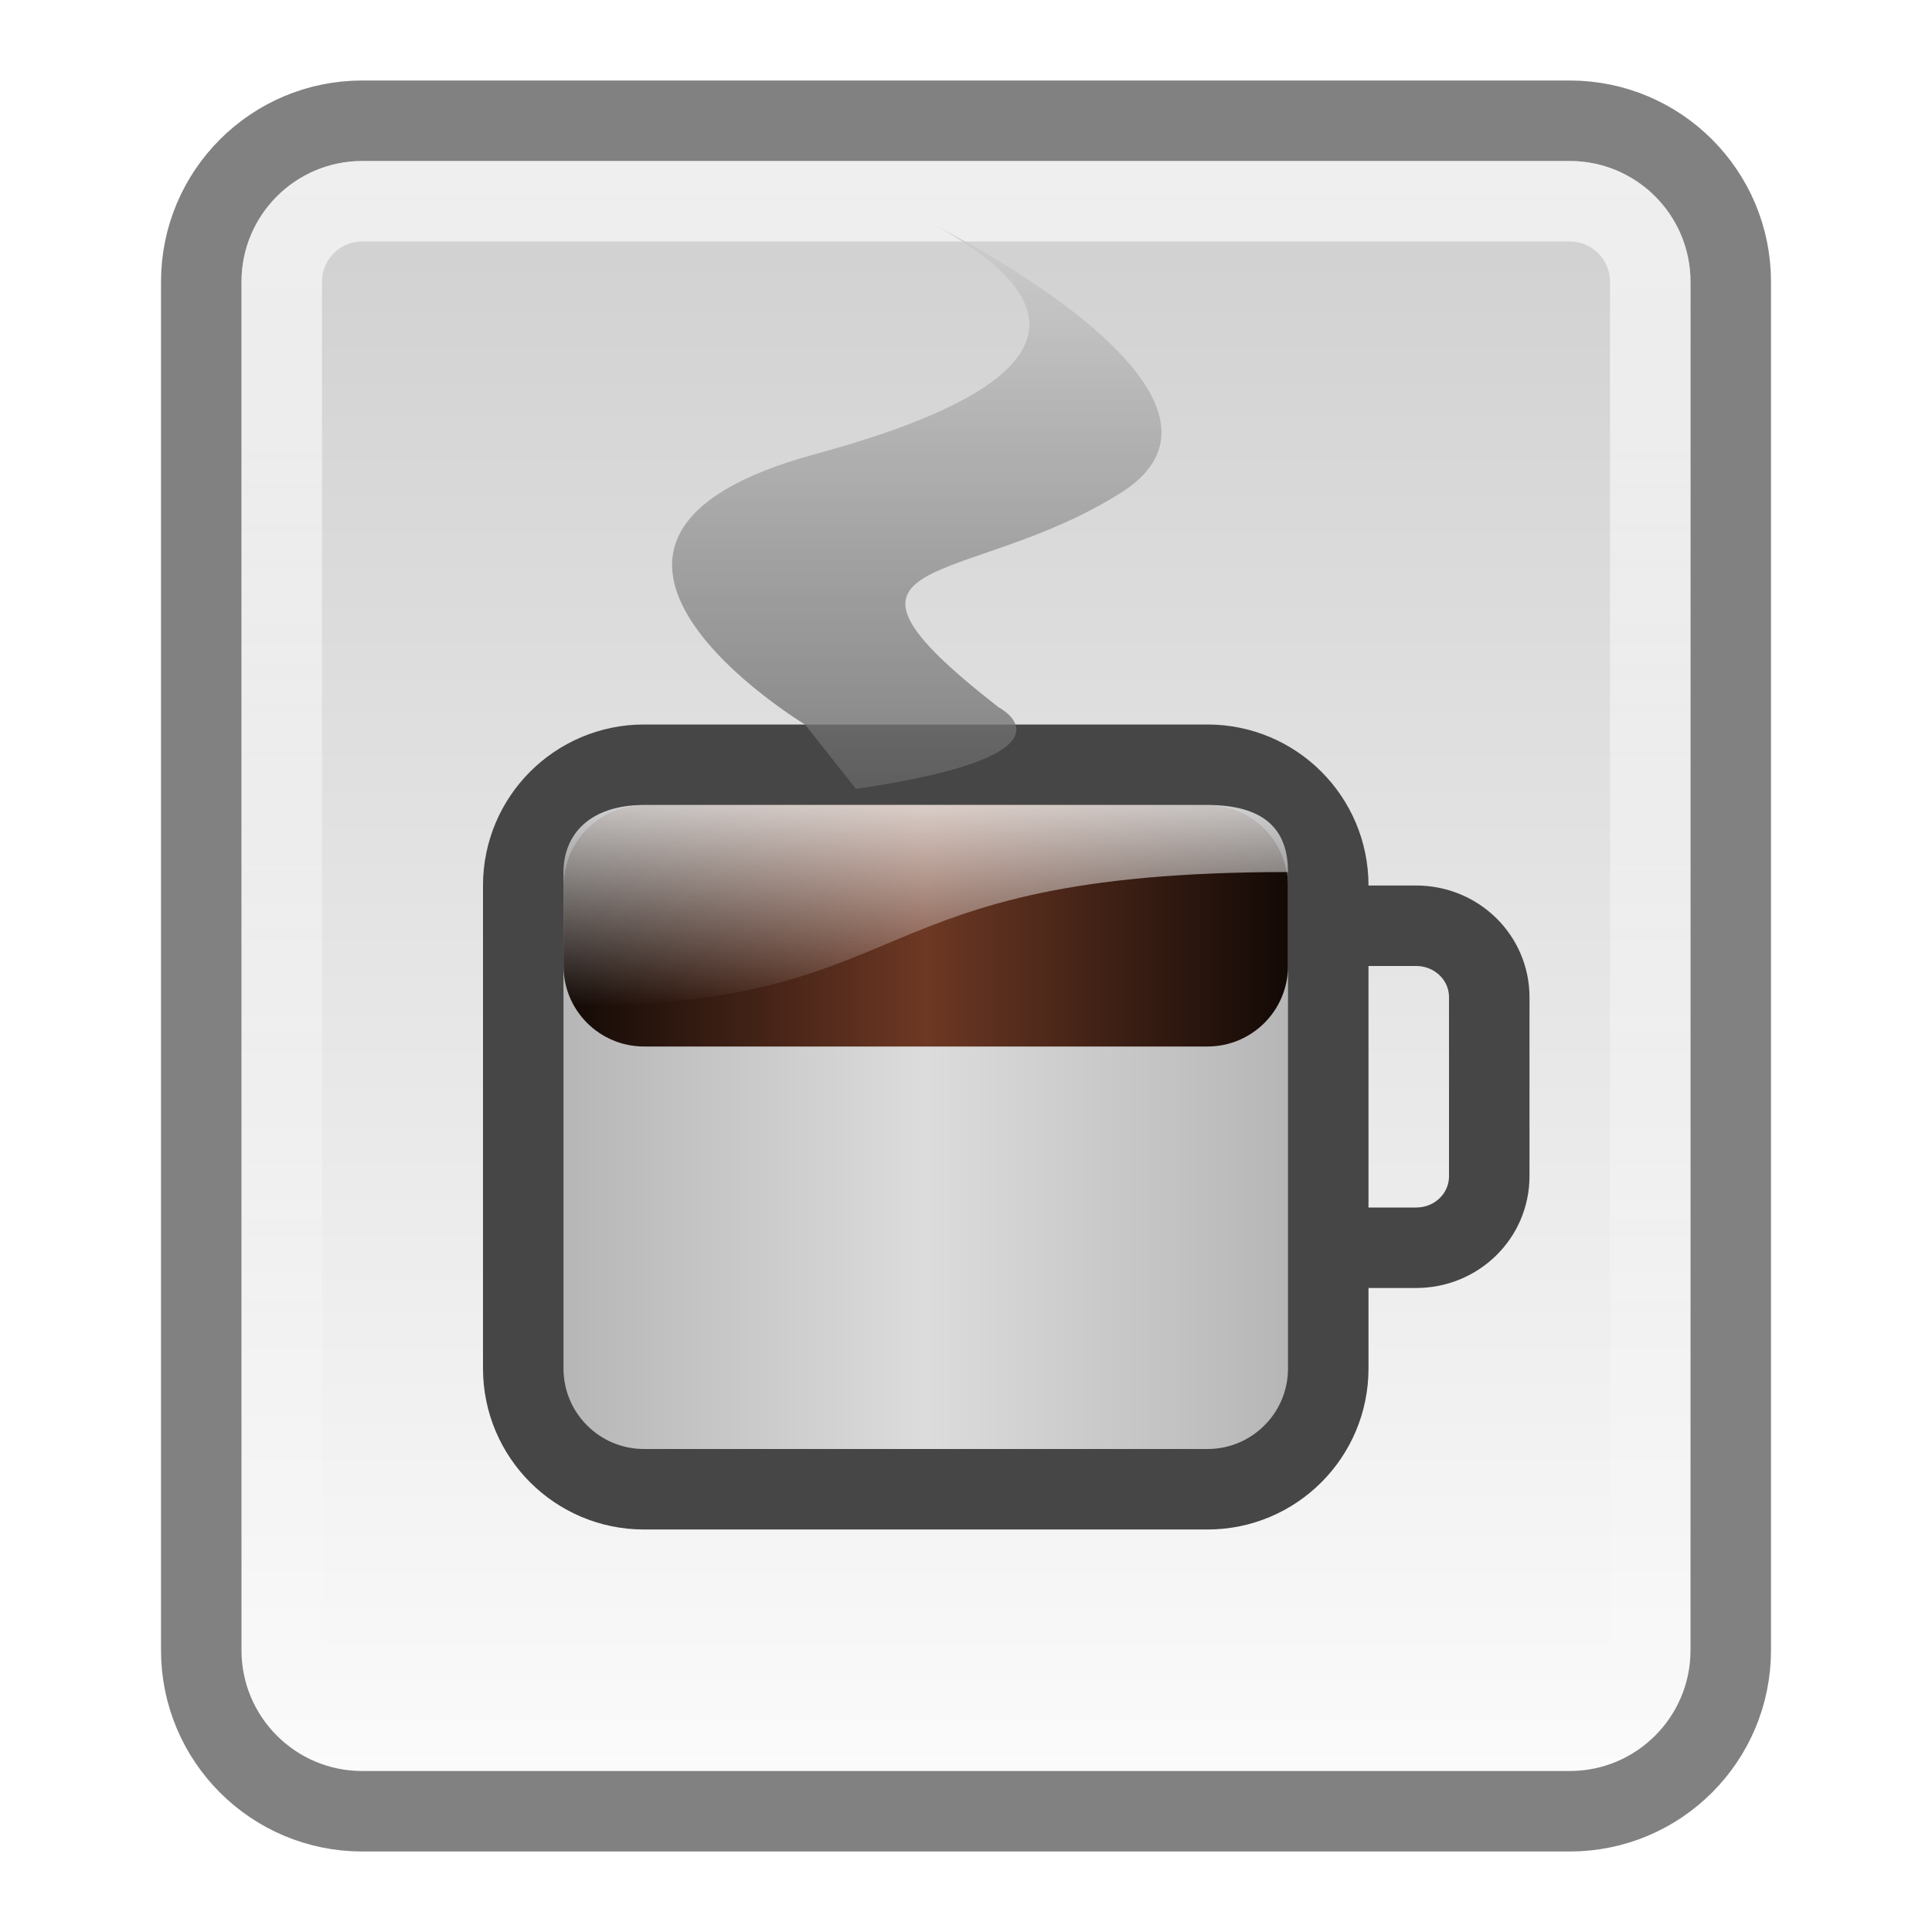
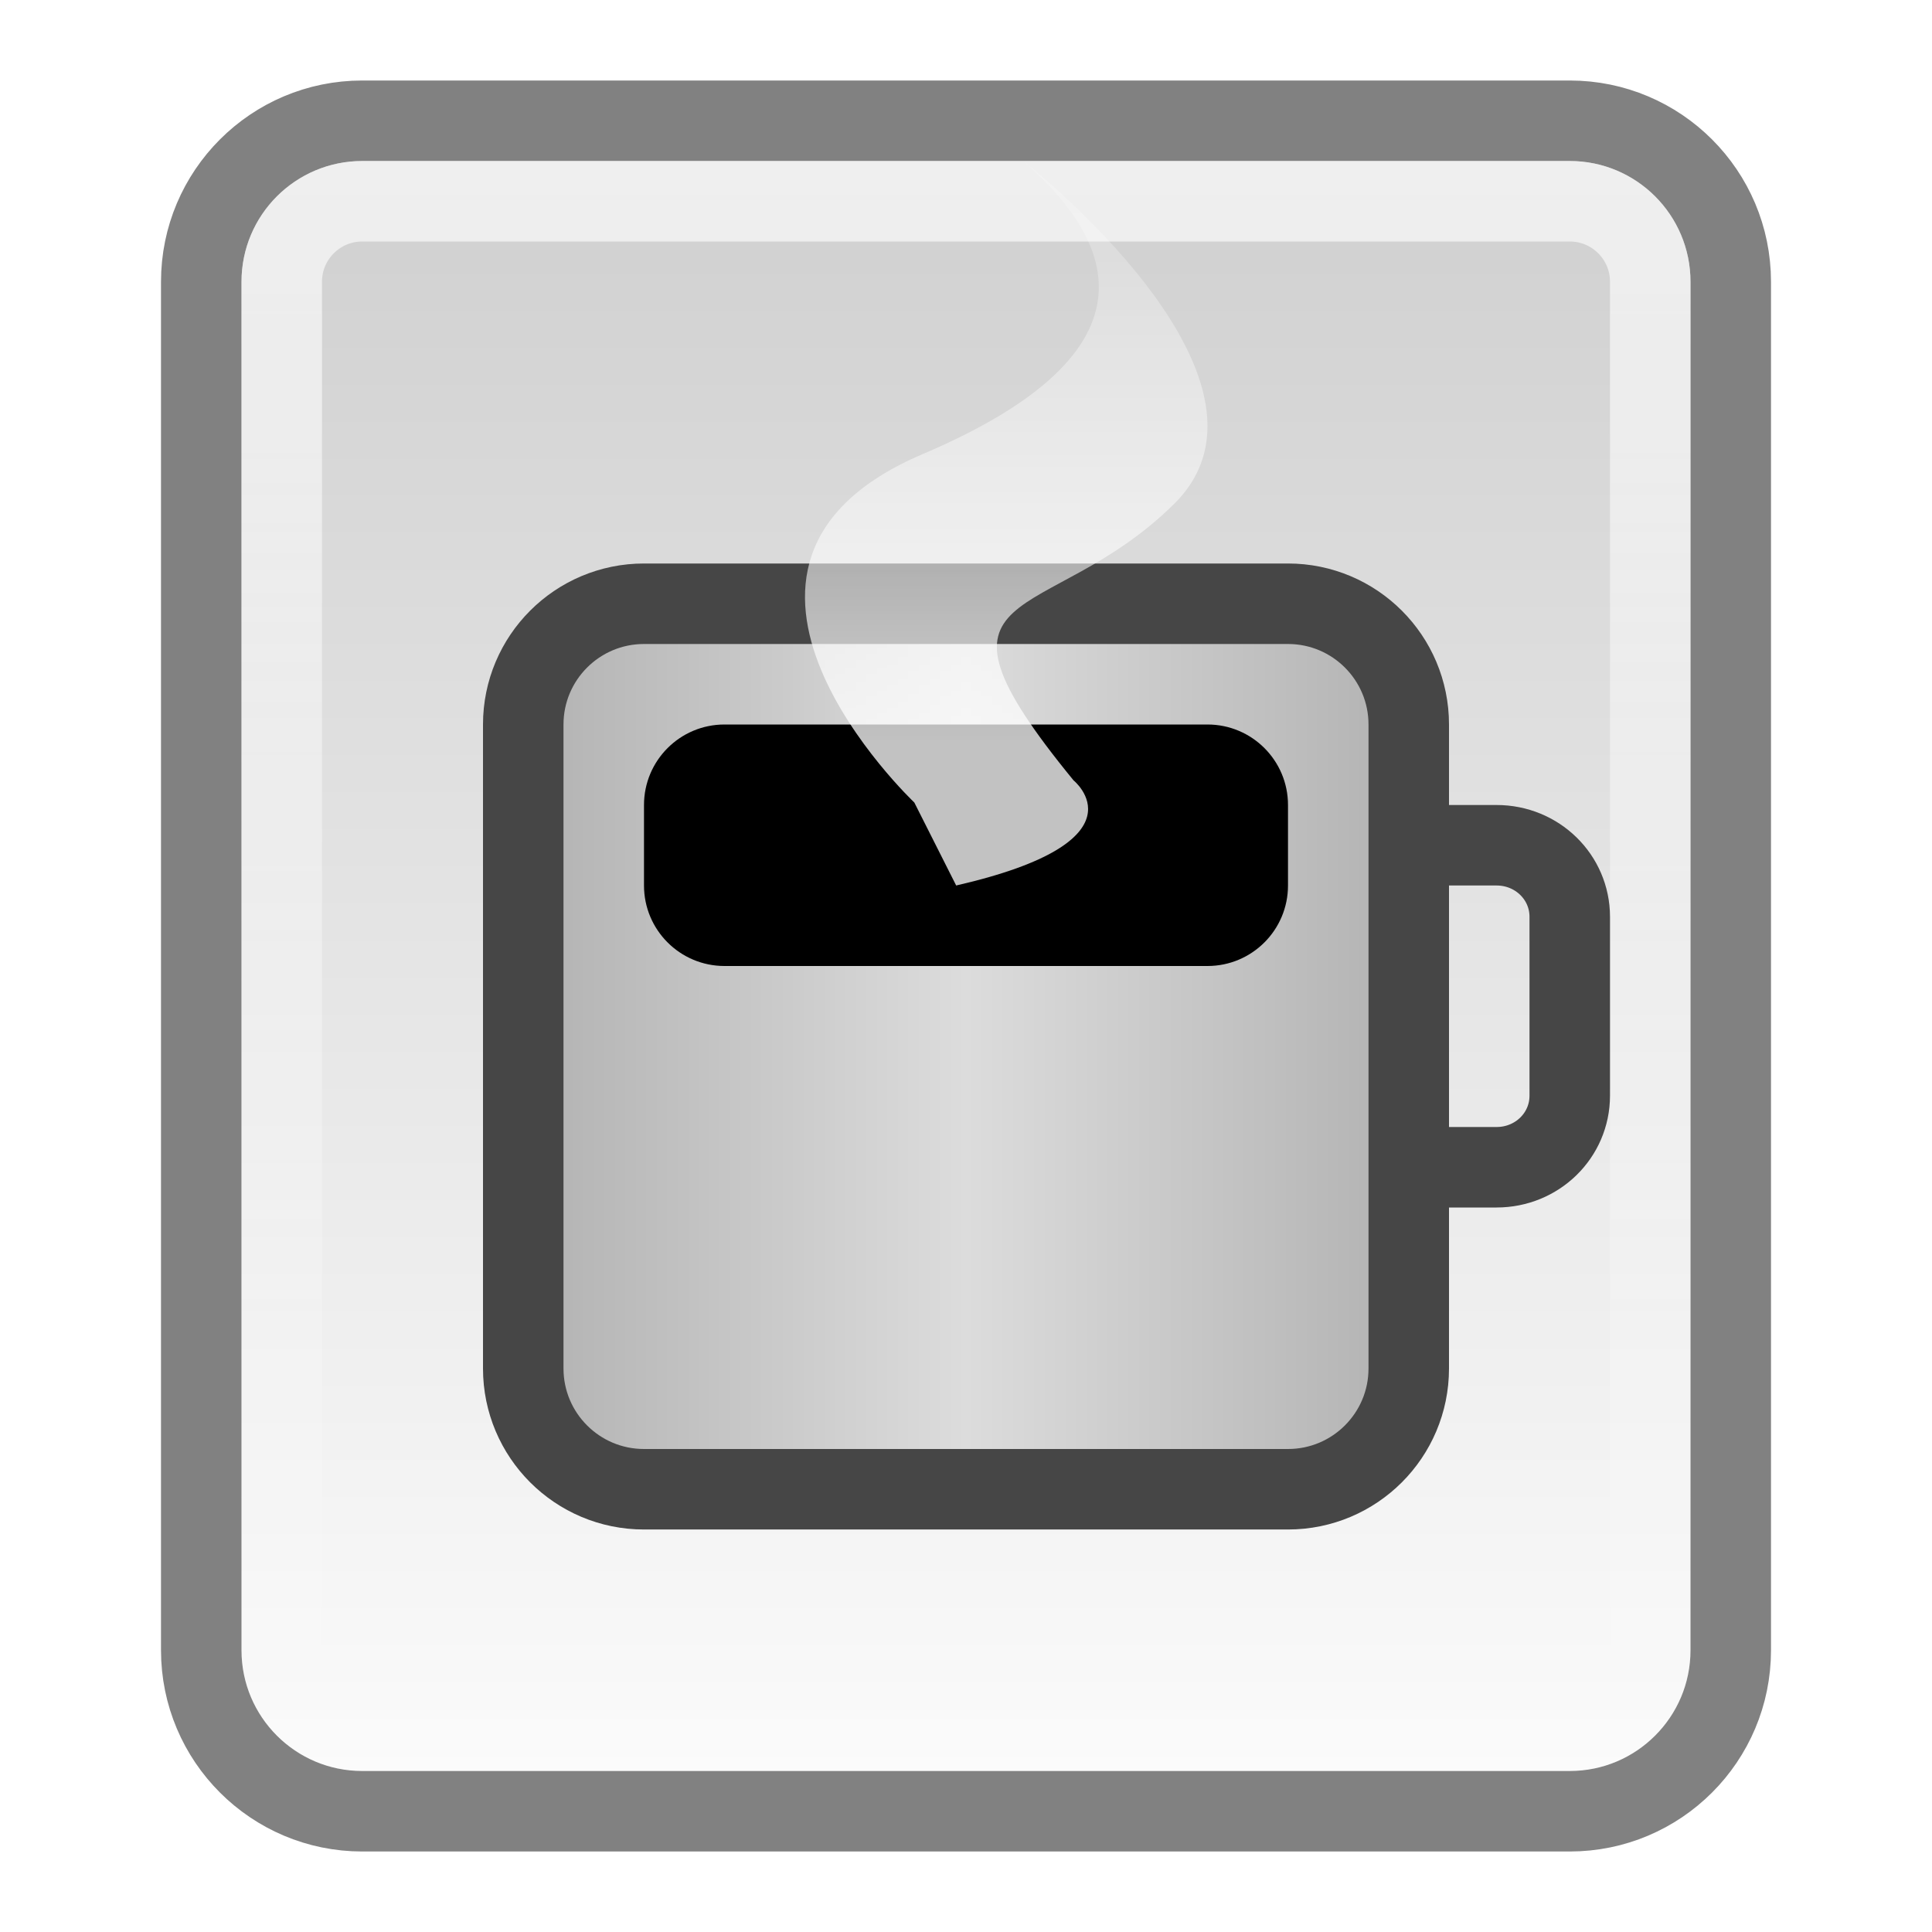
<svg xmlns="http://www.w3.org/2000/svg" xmlns:xlink="http://www.w3.org/1999/xlink" viewBox="0 0 24 24" id="svg2" version="1.1" width="100%" height="100%">
  <defs id="defs4">
    <linearGradient gradientUnits="userSpaceOnUse" id="linearGradient3120" x2="0" y1="25.541" y2="46.623">
      <stop offset="0" stop-color="#fff" stop-opacity=".669" id="stop15" />
      <stop offset="1" stop-color="#fff" stop-opacity="0" id="stop17" />
    </linearGradient>
    <linearGradient gradientUnits="userSpaceOnUse" id="linearGradient3258-1" x2="0" y1="26.705" y2="46.05">
      <stop offset="0" stop-color="#d1d1d1" id="stop20" />
      <stop offset="1" stop-color="#fbfbfb" id="stop22" />
    </linearGradient>
    <linearGradient xlink:href="#linearGradient3120" id="linearGradient3116" gradientUnits="userSpaceOnUse" y1="25.541" x2="0" y2="46.623" gradientTransform="translate(0,-24)" />
    <linearGradient xlink:href="#linearGradient3258-1" id="linearGradient3119" gradientUnits="userSpaceOnUse" y1="26.705" x2="0" y2="46.05" gradientTransform="translate(0,-24)" />
    <linearGradient id="XMLID_26_" gradientUnits="userSpaceOnUse" x1="119.775" y1="115.675" x2="119.775" y2="33.573">
      <stop offset="0" style="stop-color:#666666" id="stop4519" />
      <stop offset="1" style="stop-color:#CCCCCC" id="stop4520" />
    </linearGradient>
-     <linearGradient id="linearGradient4342-9">
-       <stop id="stop4344-6" offset="0" style="stop-color:#000000;stop-opacity:1;" />
-       <stop style="stop-color:#6d3824;stop-opacity:1;" offset="0.5" id="stop4350-1" />
-       <stop id="stop4346-6" offset="1" style="stop-color:#000000;stop-opacity:1;" />
-     </linearGradient>
    <linearGradient id="linearGradient4342">
      <stop id="stop4344" offset="0" style="stop-color:#b4b4b4;stop-opacity:1;" />
      <stop style="stop-color:#dcdcdc;stop-opacity:1;" offset="0.5" id="stop4350" />
      <stop id="stop4346" offset="1" style="stop-color:#b4b4b4;stop-opacity:1;" />
    </linearGradient>
    <linearGradient id="linearGradient4395">
      <stop style="stop-color:#ffffff;stop-opacity:1;" offset="0" id="stop4397" />
      <stop style="stop-color:#ffffff;stop-opacity:0;" offset="1" id="stop4402" />
    </linearGradient>
    <linearGradient xlink:href="#XMLID_26_" id="linearGradient3099" gradientUnits="userSpaceOnUse" gradientTransform="matrix(0.09715879,0,0,0.08508336,-0.2486004,-0.0420638)" x1="119.775" y1="115.675" x2="119.775" y2="33.573" />
    <linearGradient xlink:href="#linearGradient4395" id="linearGradient3102" gradientUnits="userSpaceOnUse" gradientTransform="matrix(0.6,0,0,1.111111,-2.3,-11.66667)" x1="23" y1="18.75" x2="23" y2="21.75" />
-     <linearGradient xlink:href="#linearGradient4342-9" id="linearGradient3105" gradientUnits="userSpaceOnUse" gradientTransform="matrix(0.6000001,0,0,0.9999999,-2.300001,-9.499998)" x1="14" y1="28" x2="32" y2="28" />
-     <linearGradient xlink:href="#linearGradient4342" id="linearGradient3108" gradientUnits="userSpaceOnUse" x1="14" y1="28" x2="32" y2="28" gradientTransform="matrix(0.5263158,0,0,0.5294117,-0.6052628,0.2352949)" />
+     <linearGradient xlink:href="#linearGradient4342" id="linearGradient3108" gradientUnits="userSpaceOnUse" x1="14" y1="28" x2="32" y2="28" gradientTransform="matrix(0.5789473,0,0,0.6470588,-1.315789,-3.823529)" />
+     <linearGradient y2="28" x2="32" y1="28" x1="14" gradientTransform="matrix(0.3684211,0,0,0.2941177,23.52632,17.35294)" gradientUnits="userSpaceOnUse" id="linearGradient3188" xlink:href="#linearGradient4342-8" />
+     <linearGradient y2="4" x2="22" y1="14" x1="22" gradientTransform="matrix(0.9,0,0,1.2,2.8,2.8)" gradientUnits="userSpaceOnUse" id="linearGradient3181" xlink:href="#linearGradient3134" />
+     <linearGradient id="linearGradient3134">
+       <stop style="stop-color:white;stop-opacity:1;" offset="0" id="stop3136" />
+       <stop style="stop-color:white;stop-opacity:0;" offset="1" id="stop3138" />
+     </linearGradient>
+     <linearGradient id="linearGradient4342-8">
+       <stop id="stop4344-8" offset="0" style="stop-color:#b4b4b4;stop-opacity:1;" />
+       <stop style="stop-color:#dcdcdc;stop-opacity:1;" offset="0.5" id="stop4350-5" />
+       <stop id="stop4346-5" offset="1" style="stop-color:#b4b4b4;stop-opacity:1;" />
+     </linearGradient>
+     <linearGradient gradientTransform="translate(5.9604645e-8,-1.000001)" gradientUnits="userSpaceOnUse" y2="28" x2="32" y1="28" x1="14" id="linearGradient4348" xlink:href="#linearGradient4342-6" />
+     <radialGradient xlink:href="#linearGradient5060" r="117.143" id="radialGradient3131" gradientUnits="userSpaceOnUse" gradientTransform="matrix(-0.062142,0,0,0.029001,46.53201,28.0855)" cy="486.648" cx="605.714" />
+     <radialGradient xlink:href="#linearGradient5060" r="117.143" id="radialGradient3129" gradientUnits="userSpaceOnUse" gradientTransform="matrix(0.062142,0,0,0.029001,1.636502,28.0855)" cy="486.648" cx="605.714" />
+     <linearGradient x2="41.369" x1="6.406" id="linearGradient998" gradientUnits="userSpaceOnUse">
+       <stop id="stop24" stop-color="#fff" offset="0" />
+       <stop id="stop26" stop-opacity="0" stop-color="#fff" offset="1" />
+     </linearGradient>
+     <linearGradient x2="-5.843" x1="-42.696" id="linearGradient3157-5" gradientUnits="userSpaceOnUse">
+       <stop id="stop19" stop-color="#fff" offset="0" />
+       <stop id="stop21" stop-color="#cdcdcd" offset="1" />
+     </linearGradient>
+     <linearGradient y2="45.762" y1="38.719" x2="0" id="linearGradient3127" gradientUnits="userSpaceOnUse">
+       <stop id="stop12" stop-opacity="0" offset="0" />
+       <stop id="stop14" offset=".5" />
+       <stop id="stop16" stop-opacity="0" offset="1" />
+     </linearGradient>
+     <linearGradient id="linearGradient5060">
+       <stop id="stop7" offset="0" />
+       <stop id="stop9" stop-opacity="0" offset="1" />
+     </linearGradient>
+     <linearGradient id="linearGradient4342-6">
+       <stop id="stop4344-2" offset="0" style="stop-color:#b4b4b4;stop-opacity:1;" />
+       <stop style="stop-color:#dcdcdc;stop-opacity:1;" offset="0.5" id="stop4350-3" />
+       <stop id="stop4346-9" offset="1" style="stop-color:#b4b4b4;stop-opacity:1;" />
+     </linearGradient>
+     <linearGradient xlink:href="#linearGradient3134" id="linearGradient3171" gradientUnits="userSpaceOnUse" gradientTransform="matrix(0.5,0,0,0.9,1.000001,-3.4)" x1="22" y1="14" x2="22" y2="4" />
+     <linearGradient xlink:href="#linearGradient4342-6" id="linearGradient3175" gradientUnits="userSpaceOnUse" gradientTransform="translate(20.79661,-8.296611)" x1="14" y1="28" x2="32" y2="28" />
+     <linearGradient xlink:href="#linearGradient4342-8" id="linearGradient3178" gradientUnits="userSpaceOnUse" gradientTransform="matrix(0.3684211,0,0,0.2941177,44.32293,10.05633)" x1="14" y1="28" x2="32" y2="28" />
+     <linearGradient xlink:href="#linearGradient998" id="linearGradient3182" gradientUnits="userSpaceOnUse" x1="6.406" x2="41.369" gradientTransform="matrix(0,1,-1,0,20.79661,-7.29661)" />
+     <linearGradient xlink:href="#linearGradient3157-5" id="linearGradient3186" gradientUnits="userSpaceOnUse" x1="-42.696" x2="-5.843" gradientTransform="matrix(0,-1,-1,0,20.79661,-7.29661)" />
  </defs>
  <path style="fill:url(#linearGradient3119);stroke:#818181;stroke-linecap:round;stroke-linejoin:round" id="path26" d="m 4.5,1.5 h 15 a 2,2 0 0 1 2,2 v 17 a 2,2 0 0 1 -2,2 h -15 a 2,2 0 0 1 -2,-2 v -17 a 2,2 0 0 1 2,-2" />
  <path style="fill:none;stroke:url(#linearGradient3116)" id="path28" d="m 4.5,2.5 h 15 a 1,1 0 0 1 1,1 v 17 a 1,1 0 0 1 -1,1 h -15 a 1,1 0 0 1 -1,-1 v -17 a 1,1 0 0 1 1,-1" />
-   <path style="color:#000000;fill:none;stroke:#464646;stroke-width:1;stroke-linecap:round;stroke-linejoin:round;stroke-miterlimit:4;stroke-opacity:1;stroke-dashoffset:0;marker:none;visibility:visible;display:inline;overflow:visible;enable-background:accumulate" d="m 14.409,11.5 3.182,0 C 18.095,11.5 18.5,11.896 18.5,12.389 l 0,2.222 C 18.5,15.104 18.095,15.5 17.591,15.5 l -3.182,0 C 13.905,15.5 13.5,15.104 13.5,14.611 l 0,-2.222 C 13.5,11.896 13.905,11.5 14.409,11.5 z" id="rect4539" />
-   <rect y="9.5" x="6.5" height="9" width="10" id="rect4333" style="color:#000000;fill:url(#linearGradient3108);fill-opacity:1;stroke:#464646;stroke-width:1;stroke-linecap:round;stroke-linejoin:round;stroke-miterlimit:4;stroke-opacity:1;stroke-dasharray:none;stroke-dashoffset:0;marker:none;visibility:visible;display:inline;overflow:visible;enable-background:accumulate" ry="1.5" />
-   <rect style="color:#000000;fill:url(#linearGradient3105);fill-opacity:1;fill-rule:nonzero;stroke:none;stroke-width:1;marker:none;visibility:visible;display:inline;overflow:visible;enable-background:accumulate" id="rect4314" width="9" height="3" x="7" y="10" ry="1" />
-   <path style="color:#000000;fill:url(#linearGradient3102);fill-opacity:1;fill-rule:nonzero;stroke:none;stroke-width:1;marker:none;visibility:visible;display:inline;overflow:visible;enable-background:accumulate" d="M 8,10 15,10 c 0.78,0 1,0.372 1,0.833 -5.466,0 -4.457,1.667 -9,1.667 L 7,10.833 C 7,10.372 7.32,10 8,10 z" id="rect4392" />
-   <path id="path4524" d="m 10,9 c 0,0 -3.798,-2.293 0.127,-3.359 3.925,-1.066 2.659,-2.186 1.519,-2.826 0,0 4.2,2.092 2.279,3.306 -1.921,1.214 -4.052,0.693 -1.519,2.666 0,0 1.139,0.587 -1.773,1.013 L 10,9 z" style="font-size:21.552px;font-style:normal;font-weight:normal;line-height:125%;letter-spacing:0px;word-spacing:0px;opacity:0.759;fill:url(#linearGradient3099);fill-opacity:1;stroke:none;font-family:Sans" />
+   <path style="color:black;fill:none;stroke:#464646;stroke-width:1;stroke-linecap:round;stroke-linejoin:round;stroke-miterlimit:4;stroke-opacity:1;stroke-dashoffset:0;marker:none;visibility:visible;display:inline;overflow:visible;enable-background:accumulate" d="m 15.409,10.5 3.182,0 C 19.095,10.5 19.5,10.896 19.5,11.389 l 0,2.222 C 19.5,14.104 19.095,14.5 18.591,14.5 l -3.182,0 C 14.905,14.5 14.5,14.104 14.5,13.611 l 0,-2.222 C 14.5,10.896 14.905,10.5 15.409,10.5 z" id="rect4539" />
+   <rect y="7.5" x="6.5" height="11" width="11" id="rect4333" style="color:black;fill:url(#linearGradient3108);fill-opacity:1;stroke:#464646;stroke-width:1;stroke-linecap:round;stroke-linejoin:round;stroke-miterlimit:4;stroke-opacity:1;stroke-dasharray:none;stroke-dashoffset:0;marker:none;visibility:visible;display:inline;overflow:visible;enable-background:accumulate" ry="1.5" rx="1.5" />
+   <rect style="color:black;fill:black;fill-opacity:1;fill-rule:nonzero;stroke:none;stroke-width:1;marker:none;visibility:visible;display:inline;overflow:visible;enable-background:accumulate" id="rect4314" width="8" height="3" x="8" y="9" ry="1" rx="1" />
+   <path id="path4524-5" d="m 11.358,9.969 c 0,0 -3.124,-2.954 0.104,-4.328 C 14.69,4.267 13.649,2.824 12.712,2 c 0,0 3.454,2.695 1.874,4.259 -1.58,1.564 -3.332,0.893 -1.25,3.435 0,0 0.937,0.756 -1.458,1.306 L 11.358,9.969 z" style="font-size:21.552px;font-style:normal;font-weight:normal;line-height:125%;letter-spacing:0px;word-spacing:0px;opacity:0.759;fill:url(#linearGradient3171);fill-opacity:1;stroke:none;font-family:Sans" />
</svg>
